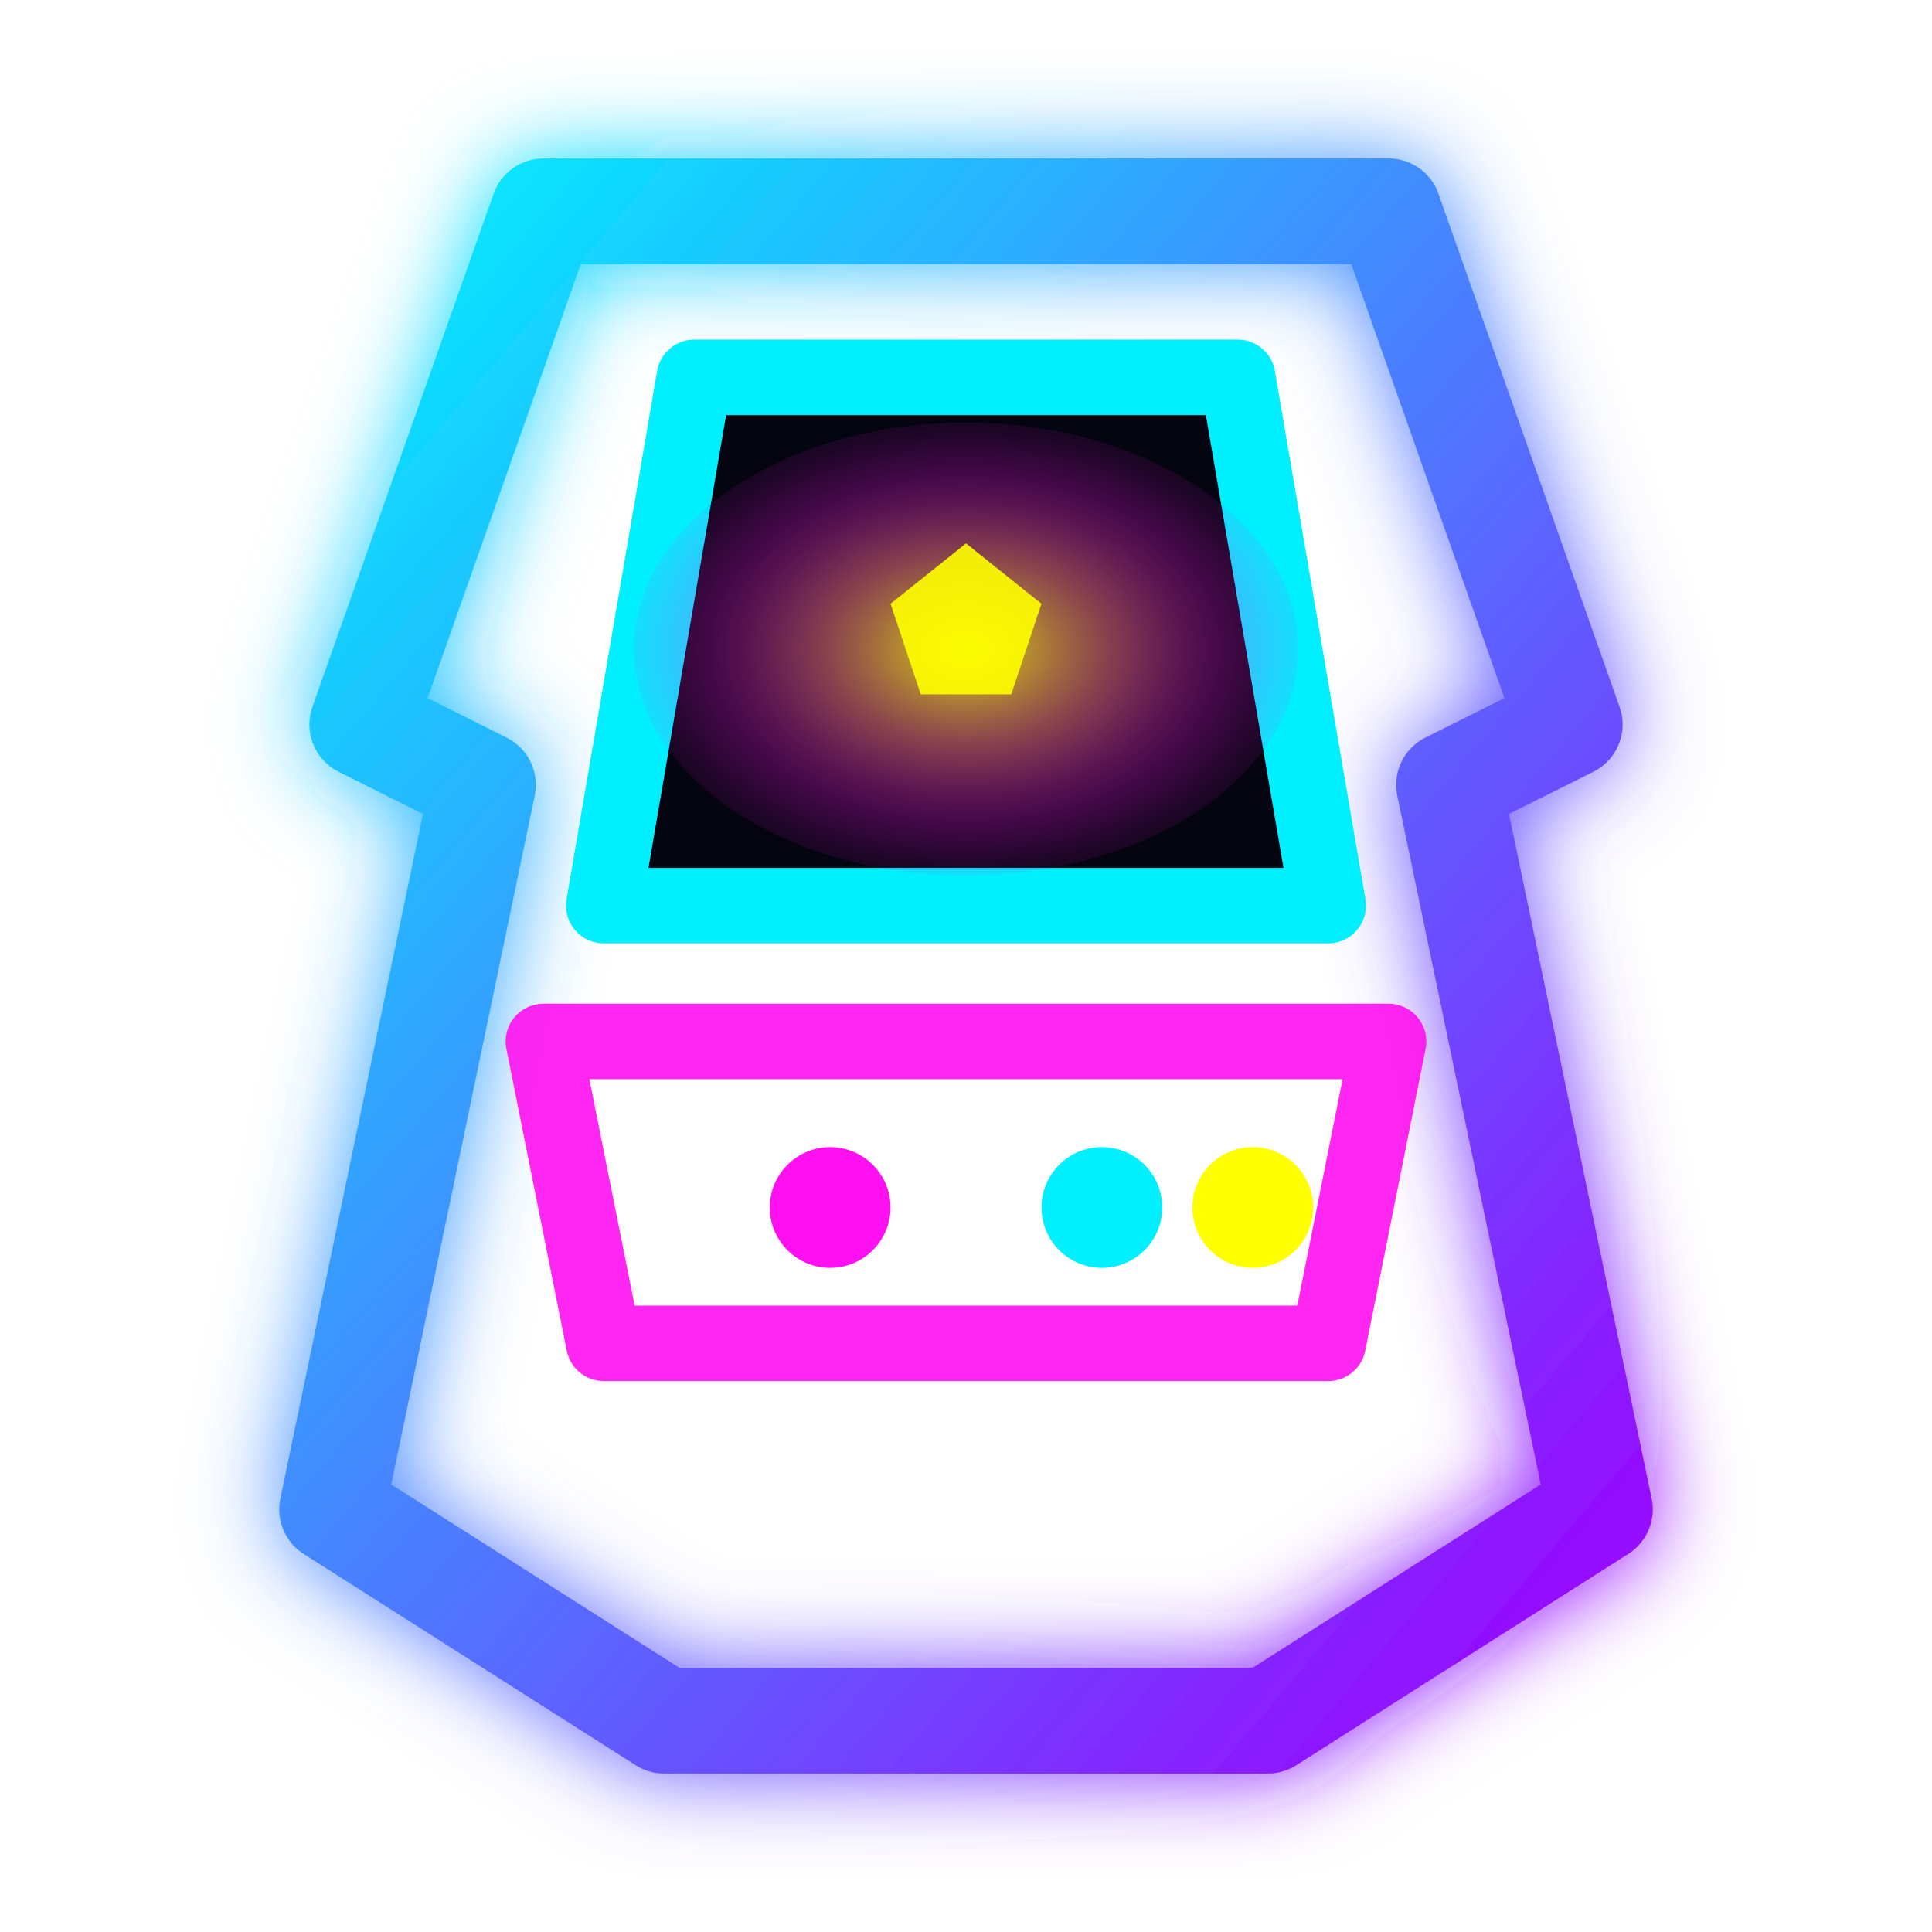
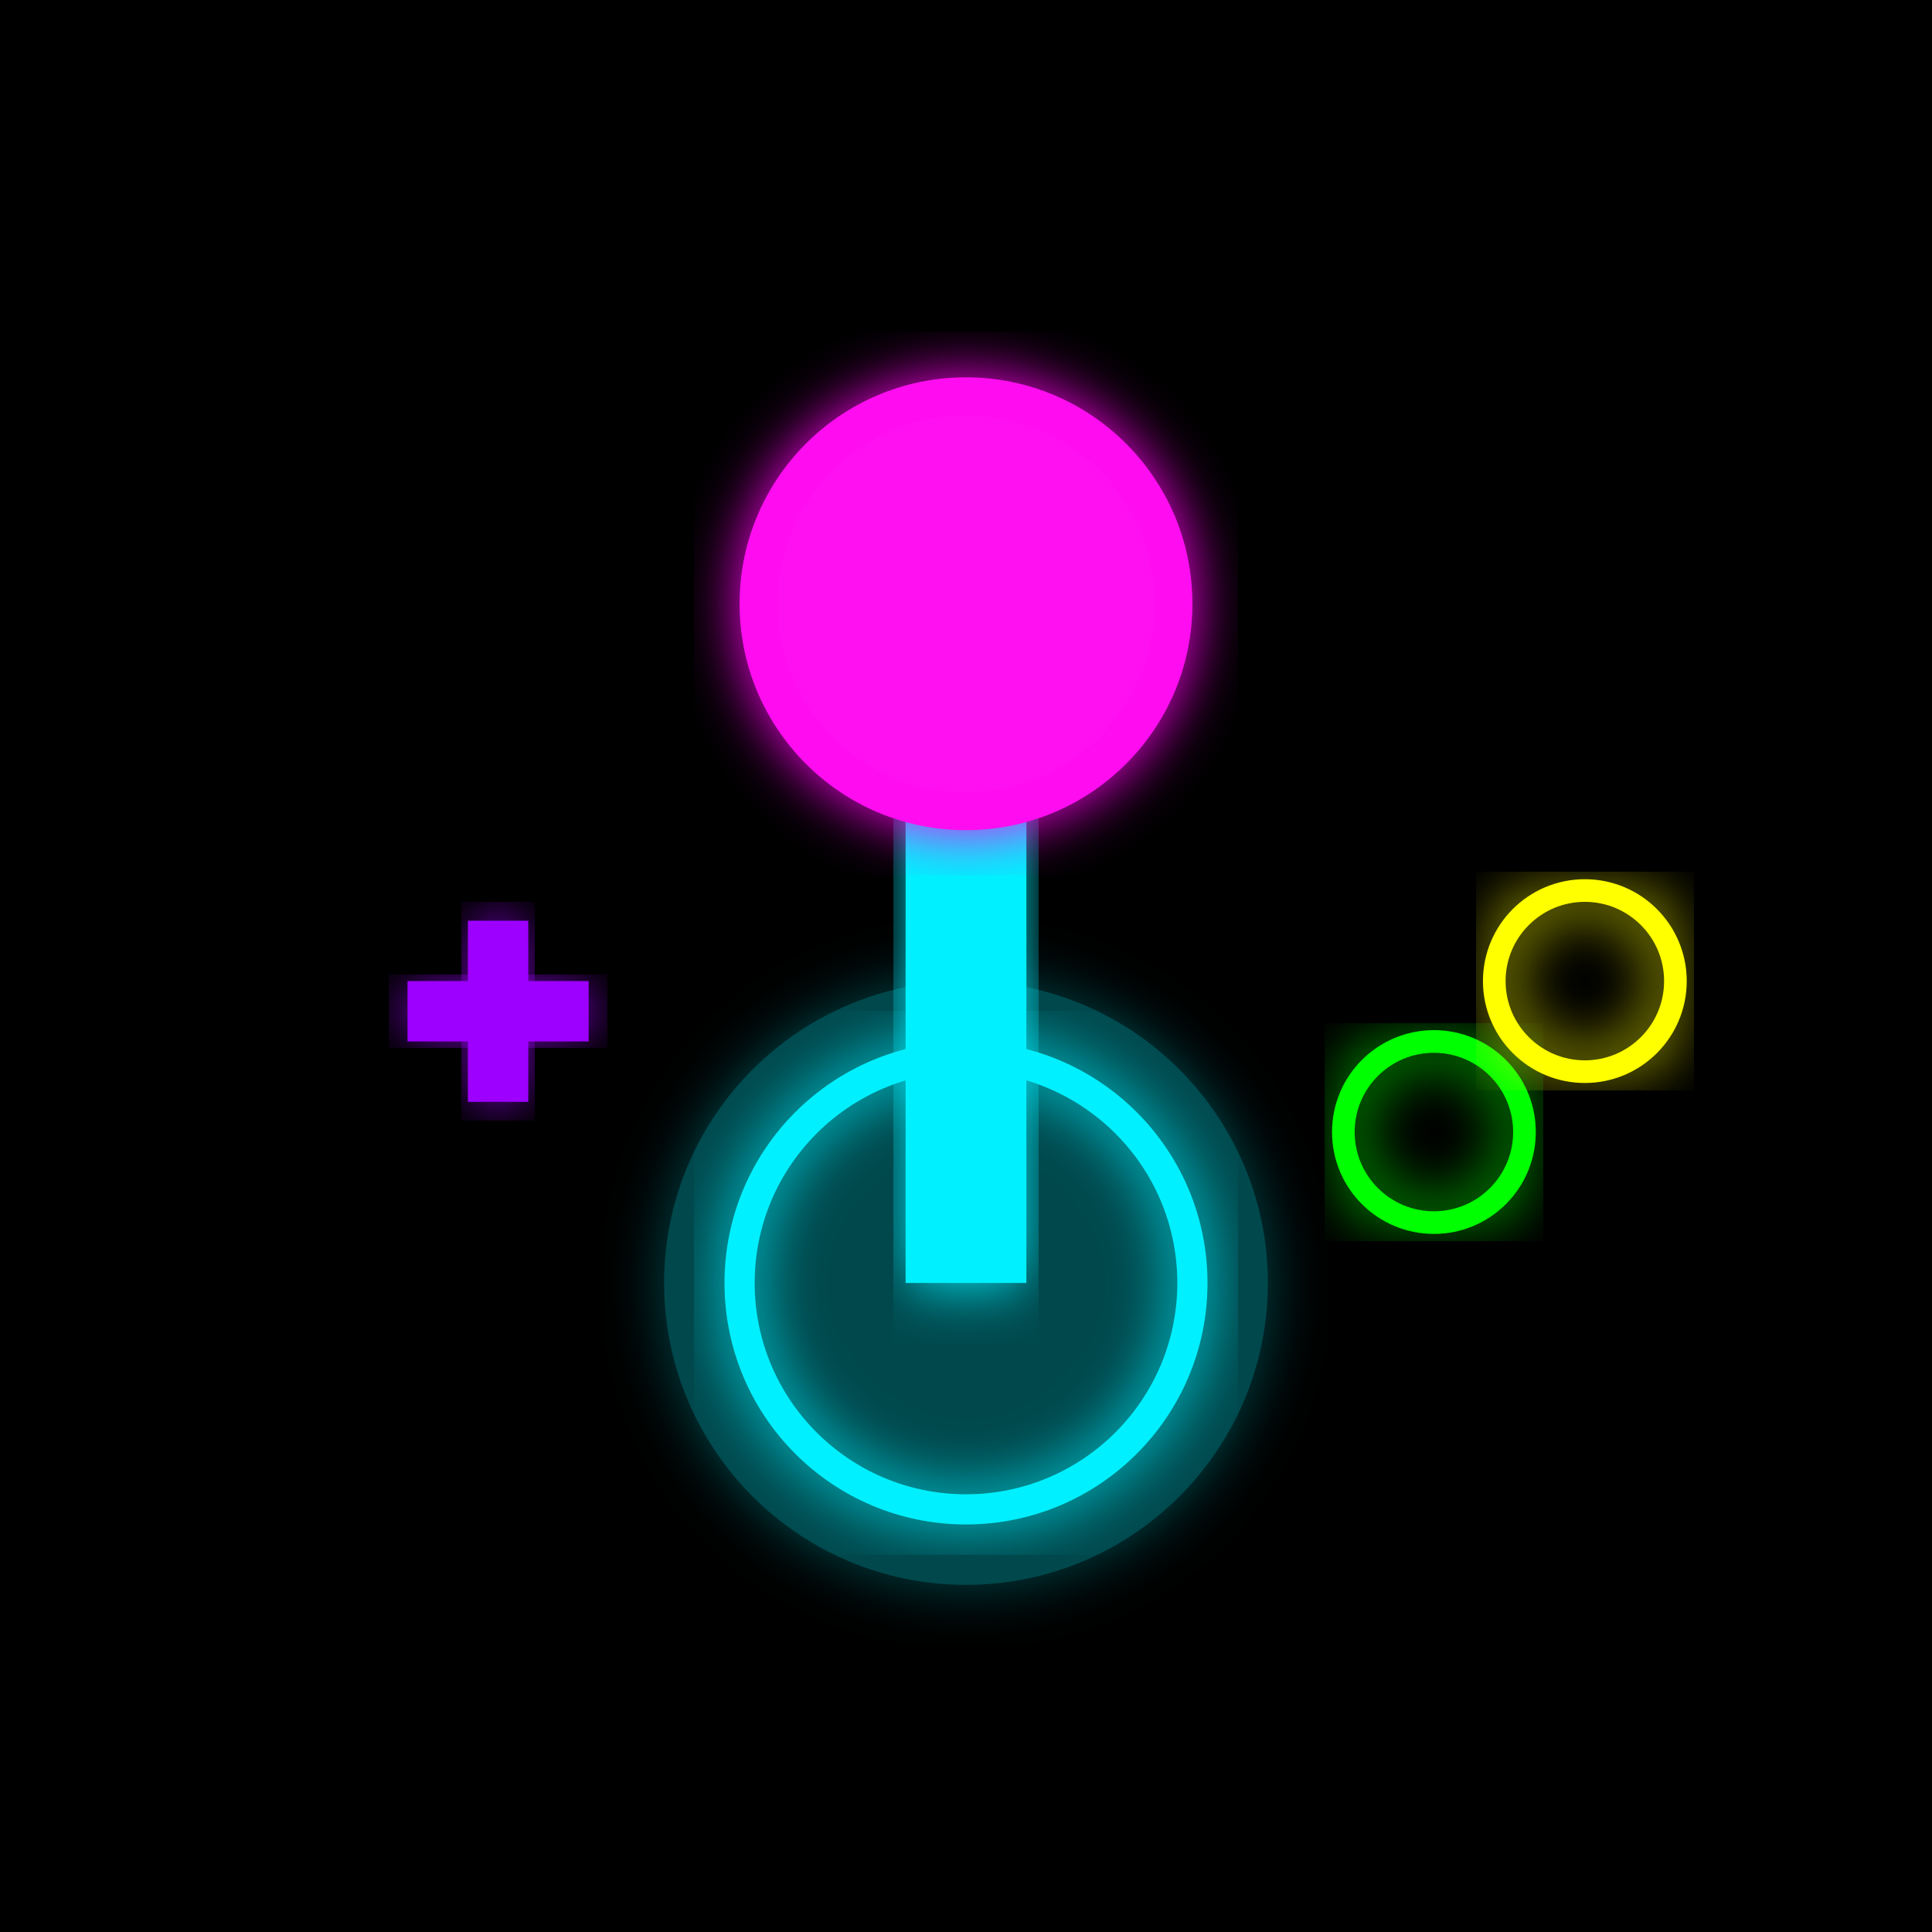
- <svg xmlns="http://www.w3.org/2000/svg" viewBox="0 0 256 256">
+ <svg xmlns="http://www.w3.org/2000/svg" width="512" height="512" viewBox="0 0 512 512" fill="none">
+   <rect width="512" height="512" fill="#000000" />
  <defs>
-     <linearGradient id="cabinet-body" x1="0%" y1="0%" x2="100%" y2="100%">
-       <stop offset="0%" stop-color="#00f0ff" />
-       <stop offset="100%" stop-color="#9d00ff" />
-     </linearGradient>
-     <radialGradient id="screen-glow" cx="50%" cy="50%" r="55%">
-       <stop offset="0%" stop-color="#ffff00" stop-opacity="0.85" />
-       <stop offset="70%" stop-color="#ff10f0" stop-opacity="0.25" />
-       <stop offset="100%" stop-color="#ff10f0" stop-opacity="0" />
-     </radialGradient>
-     <filter id="neon-glow" x="-30%" y="-30%" width="160%" height="160%">
-       <feGaussianBlur stdDeviation="6" result="blur" />
+     <filter id="glow-cyan">
+       <feGaussianBlur stdDeviation="8" result="coloredBlur" />
      <feMerge>
-         <feMergeNode in="blur" />
+         <feMergeNode in="coloredBlur" />
+         <feMergeNode in="SourceGraphic" />
+       </feMerge>
+     </filter>
+     <filter id="glow-pink">
+       <feGaussianBlur stdDeviation="8" result="coloredBlur" />
+       <feMerge>
+         <feMergeNode in="coloredBlur" />
        <feMergeNode in="SourceGraphic" />
      </feMerge>
    </filter>
  </defs>
-   <path d="M72 28 L184 28 L208 96 L192 104 L212 200 L168 228 L88 228 L44 200 L64 104 L48 96 Z" fill="none" stroke="url(#cabinet-body)" stroke-width="14" stroke-linejoin="round" filter="url(#neon-glow)" />
-   <path d="M72 138 L184 138 L176 178 L80 178 Z" fill="none" stroke="#ff10f0" stroke-width="10" stroke-linejoin="round" opacity="0.9" />
-   <circle cx="110" cy="160" r="8" fill="#ff10f0" />
-   <circle cx="146" cy="160" r="8" fill="#00f0ff" />
-   <circle cx="166" cy="160" r="8" fill="#ffff00" />
-   <path d="M92 50 H164 L176 120 H80 Z" fill="#050511" stroke="#00f0ff" stroke-width="10" stroke-linejoin="round" />
-   <ellipse cx="128" cy="86" rx="44" ry="30" fill="url(#screen-glow)" />
-   <path d="M128 72 l10 8 -4 12 h-12 l-4-12z" fill="#ffff00" opacity="0.9" />
+   <circle cx="256" cy="340" r="80" fill="#00f0ff" filter="url(#glow-cyan)" opacity="0.3" />
+   <circle cx="256" cy="340" r="60" fill="none" stroke="#00f0ff" stroke-width="8" filter="url(#glow-cyan)" />
+   <rect x="240" y="180" width="32" height="160" fill="#00f0ff" filter="url(#glow-cyan)" />
+   <circle cx="256" cy="160" r="60" fill="#ff10f0" filter="url(#glow-pink)" />
+   <circle cx="256" cy="160" r="50" fill="#ff10f0" opacity="0.8" />
+   <circle cx="236" cy="140" r="20" fill="#ff10f0" opacity="0.4" />
+   <circle cx="380" cy="300" r="24" fill="none" stroke="#00ff00" stroke-width="6" filter="url(#glow-cyan)" />
+   <circle cx="420" cy="260" r="24" fill="none" stroke="#ffff00" stroke-width="6" filter="url(#glow-pink)" />
+   <rect x="108" y="260" width="48" height="16" fill="#9d00ff" filter="url(#glow-pink)" />
+   <rect x="124" y="244" width="16" height="48" fill="#9d00ff" filter="url(#glow-pink)" />
</svg>
